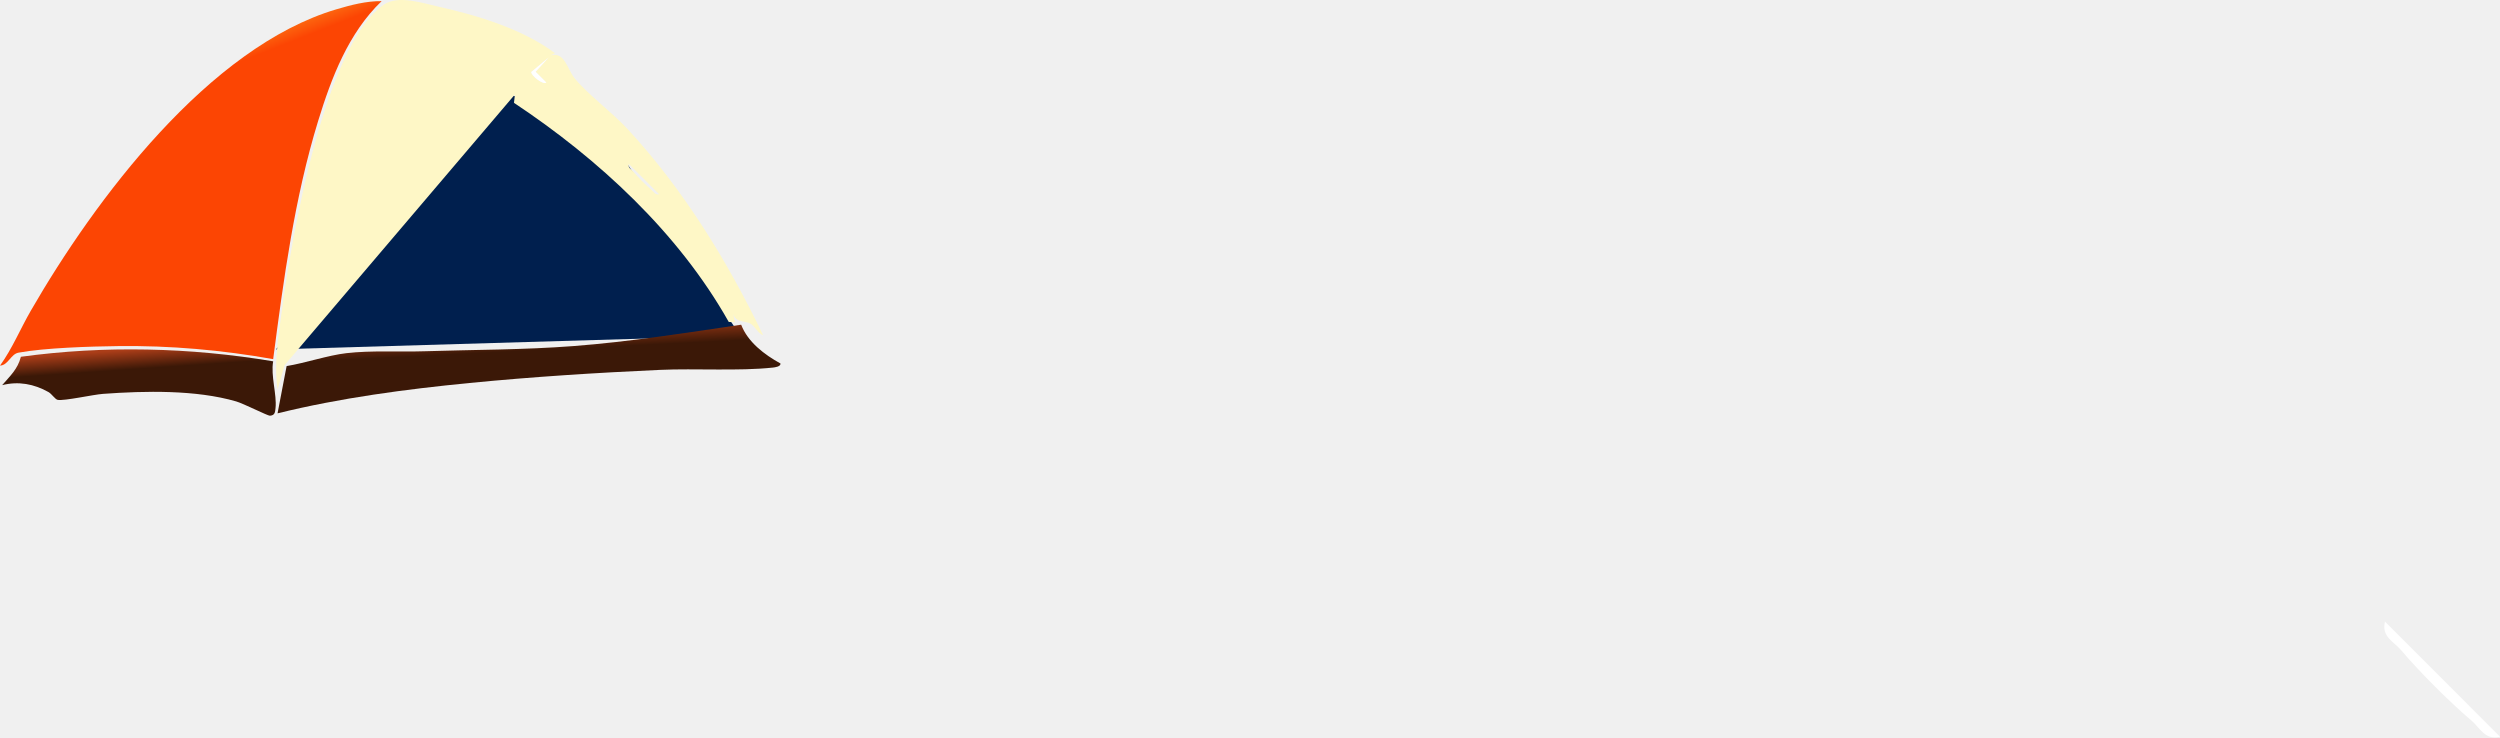
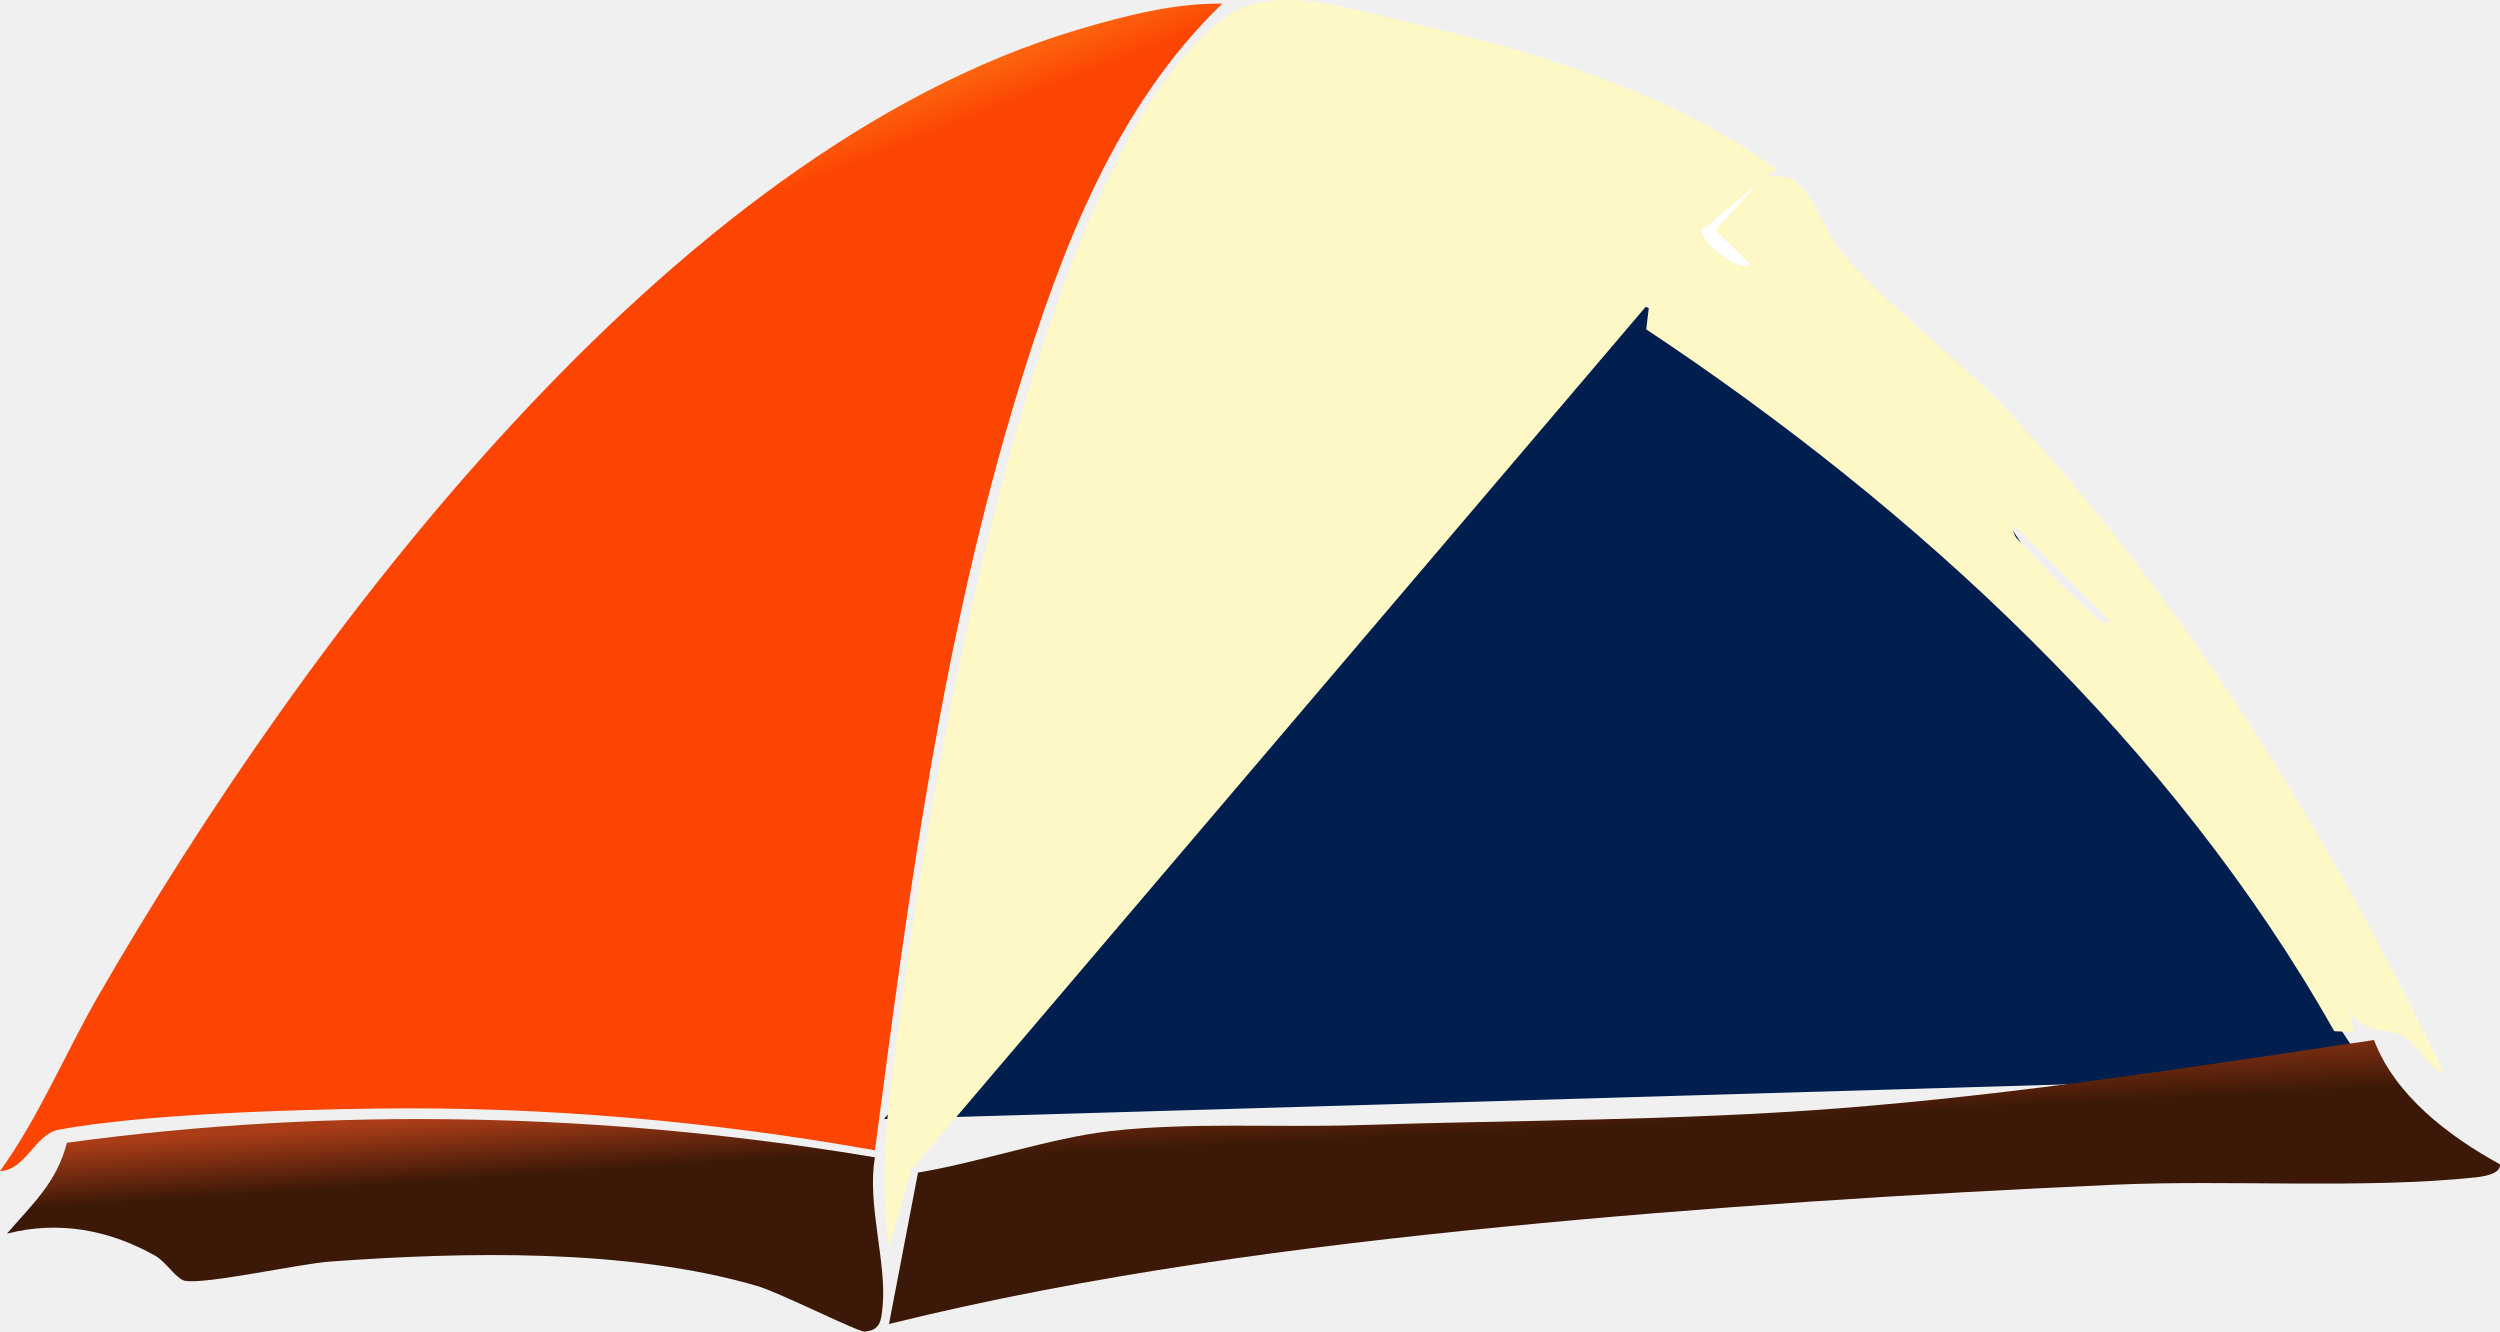
- <svg xmlns="http://www.w3.org/2000/svg" preserveAspectRatio="none" overflow="visible" style="display: block;" width="556.494" height="164.14" viewBox="0 0 556.494 164.14" fill="none">
+ <svg xmlns="http://www.w3.org/2000/svg" preserveAspectRatio="none" overflow="visible" style="display: block;" width="173.74" height="92.54" viewBox="0 0 173.74 92.54" fill="none">
  <g id="Layer_1">
    <path id="Vector 86" d="M61.431 77.77L111.39 20.298L134.194 28.207L164.775 74.738L61.431 77.77Z" fill="#001F4E" />
    <path id="Vector" d="M84.942 0.259C77.563 7.344 73.774 17.298 70.816 26.928C65.536 44.126 63.133 62.15 60.807 79.943C49.432 77.914 37.845 76.89 26.268 77.04C20.105 77.117 9.966 77.426 4.112 78.503C2.398 78.817 1.824 81.309 8.37725e-07 81.387C2.717 77.62 4.522 73.215 6.853 69.173C21.118 44.445 46.455 10.493 74.923 2.056C78.113 1.109 81.621 0.201 84.942 0.254V0.259Z" fill="url(#paint0_linear_0_4)" />
    <path id="Vector_2" d="M123.549 11.84L122.584 12.323C125.706 11.463 126.251 15.366 127.892 17.399C130.769 20.963 136.289 25.025 139.721 28.744C152.167 42.214 161.954 58.146 169.873 74.63C168.672 74.2 168.02 72.5 166.963 71.993C165.515 71.302 163.489 71.94 163.117 69.322L163.604 71.727L162.219 71.664C151.028 51.8 133.239 35.394 114.409 22.89L114.626 21.021L63.355 81.275L61.782 86.699C60.927 80.706 62.018 74.649 62.809 68.66C64.856 53.196 72.326 9.855 85.458 1.012C88.677 -1.156 94.12 0.708 97.885 1.548C106.533 3.485 116.455 6.542 123.549 11.84ZM122.101 12.816L118.274 16.013C118.134 16.786 120.977 19.022 121.619 18.365L119.225 15.979L122.106 12.811L122.101 12.816ZM146.714 43.233L139.962 36.476C139.75 37.379 140.464 37.625 140.922 38.166C141.955 39.393 143.799 41.238 145.024 42.272C145.565 42.73 145.811 43.44 146.714 43.233Z" fill="#FEF7C6" />
    <path id="Vector_3" d="M164.985 72.282C166.452 76.141 170.173 78.957 173.734 80.913C173.821 81.613 172.47 81.778 172.007 81.826C164.367 82.637 154.845 81.98 146.936 82.333C132.849 82.966 118.535 83.878 104.491 85.255C90.448 86.631 75.748 88.558 61.782 92.011L63.799 81.488C67.993 80.802 72.993 79.087 77.099 78.614C82.649 77.972 88.797 78.373 94.429 78.189C105.418 77.837 116.59 77.885 127.642 77.035C140.155 76.074 152.592 74.118 164.98 72.278L164.985 72.282Z" fill="url(#paint1_linear_0_4)" />
    <path id="Vector_4" d="M60.807 80.43C60.228 83.632 61.651 87.82 61.333 90.823C61.236 91.76 61.198 92.461 60.078 92.538C59.629 92.572 54.181 89.824 52.603 89.365C43.612 86.743 32.252 86.999 22.933 87.675C20.785 87.829 14.27 89.283 12.847 89.008C12.253 88.892 11.539 87.689 10.781 87.264C7.577 85.468 4.087 84.811 0.482 85.733C2.258 83.666 3.933 82.198 4.652 79.416C23.276 76.871 42.285 77.33 60.802 80.43H60.807Z" fill="url(#paint2_linear_0_4)" />
    <path id="Vector_5" d="M122.101 12.816L119.22 15.984L121.614 18.37C120.977 19.022 118.129 16.791 118.269 16.018L122.096 12.821L122.101 12.816Z" fill="white" />
-     <path id="Vector_6" d="M556.494 163.993C553.07 164.799 552.137 162.088 550.087 160.348C545.437 156.428 538.444 149.43 534.527 144.776C532.788 142.725 530.097 141.79 530.884 138.365L556.494 163.993Z" fill="white" />
  </g>
  <defs>
    <linearGradient id="paint0_linear_0_4" x1="36.776" y1="1.752" x2="54.751" y2="47.597" gradientUnits="userSpaceOnUse">
      <stop stop-color="#FFEF45" />
      <stop offset="0.351" stop-color="#FC4503" />
    </linearGradient>
    <linearGradient id="paint1_linear_0_4" x1="110.254" y1="72.642" x2="110.666" y2="80.941" gradientUnits="userSpaceOnUse">
      <stop stop-color="#AA3D18" />
      <stop offset="0.697" stop-color="#3B1807" />
    </linearGradient>
    <linearGradient id="paint2_linear_0_4" x1="26.849" y1="78.043" x2="27.271" y2="84.24" gradientUnits="userSpaceOnUse">
      <stop stop-color="#AA3D18" />
      <stop offset="0.697" stop-color="#3B1807" />
    </linearGradient>
  </defs>
</svg>
